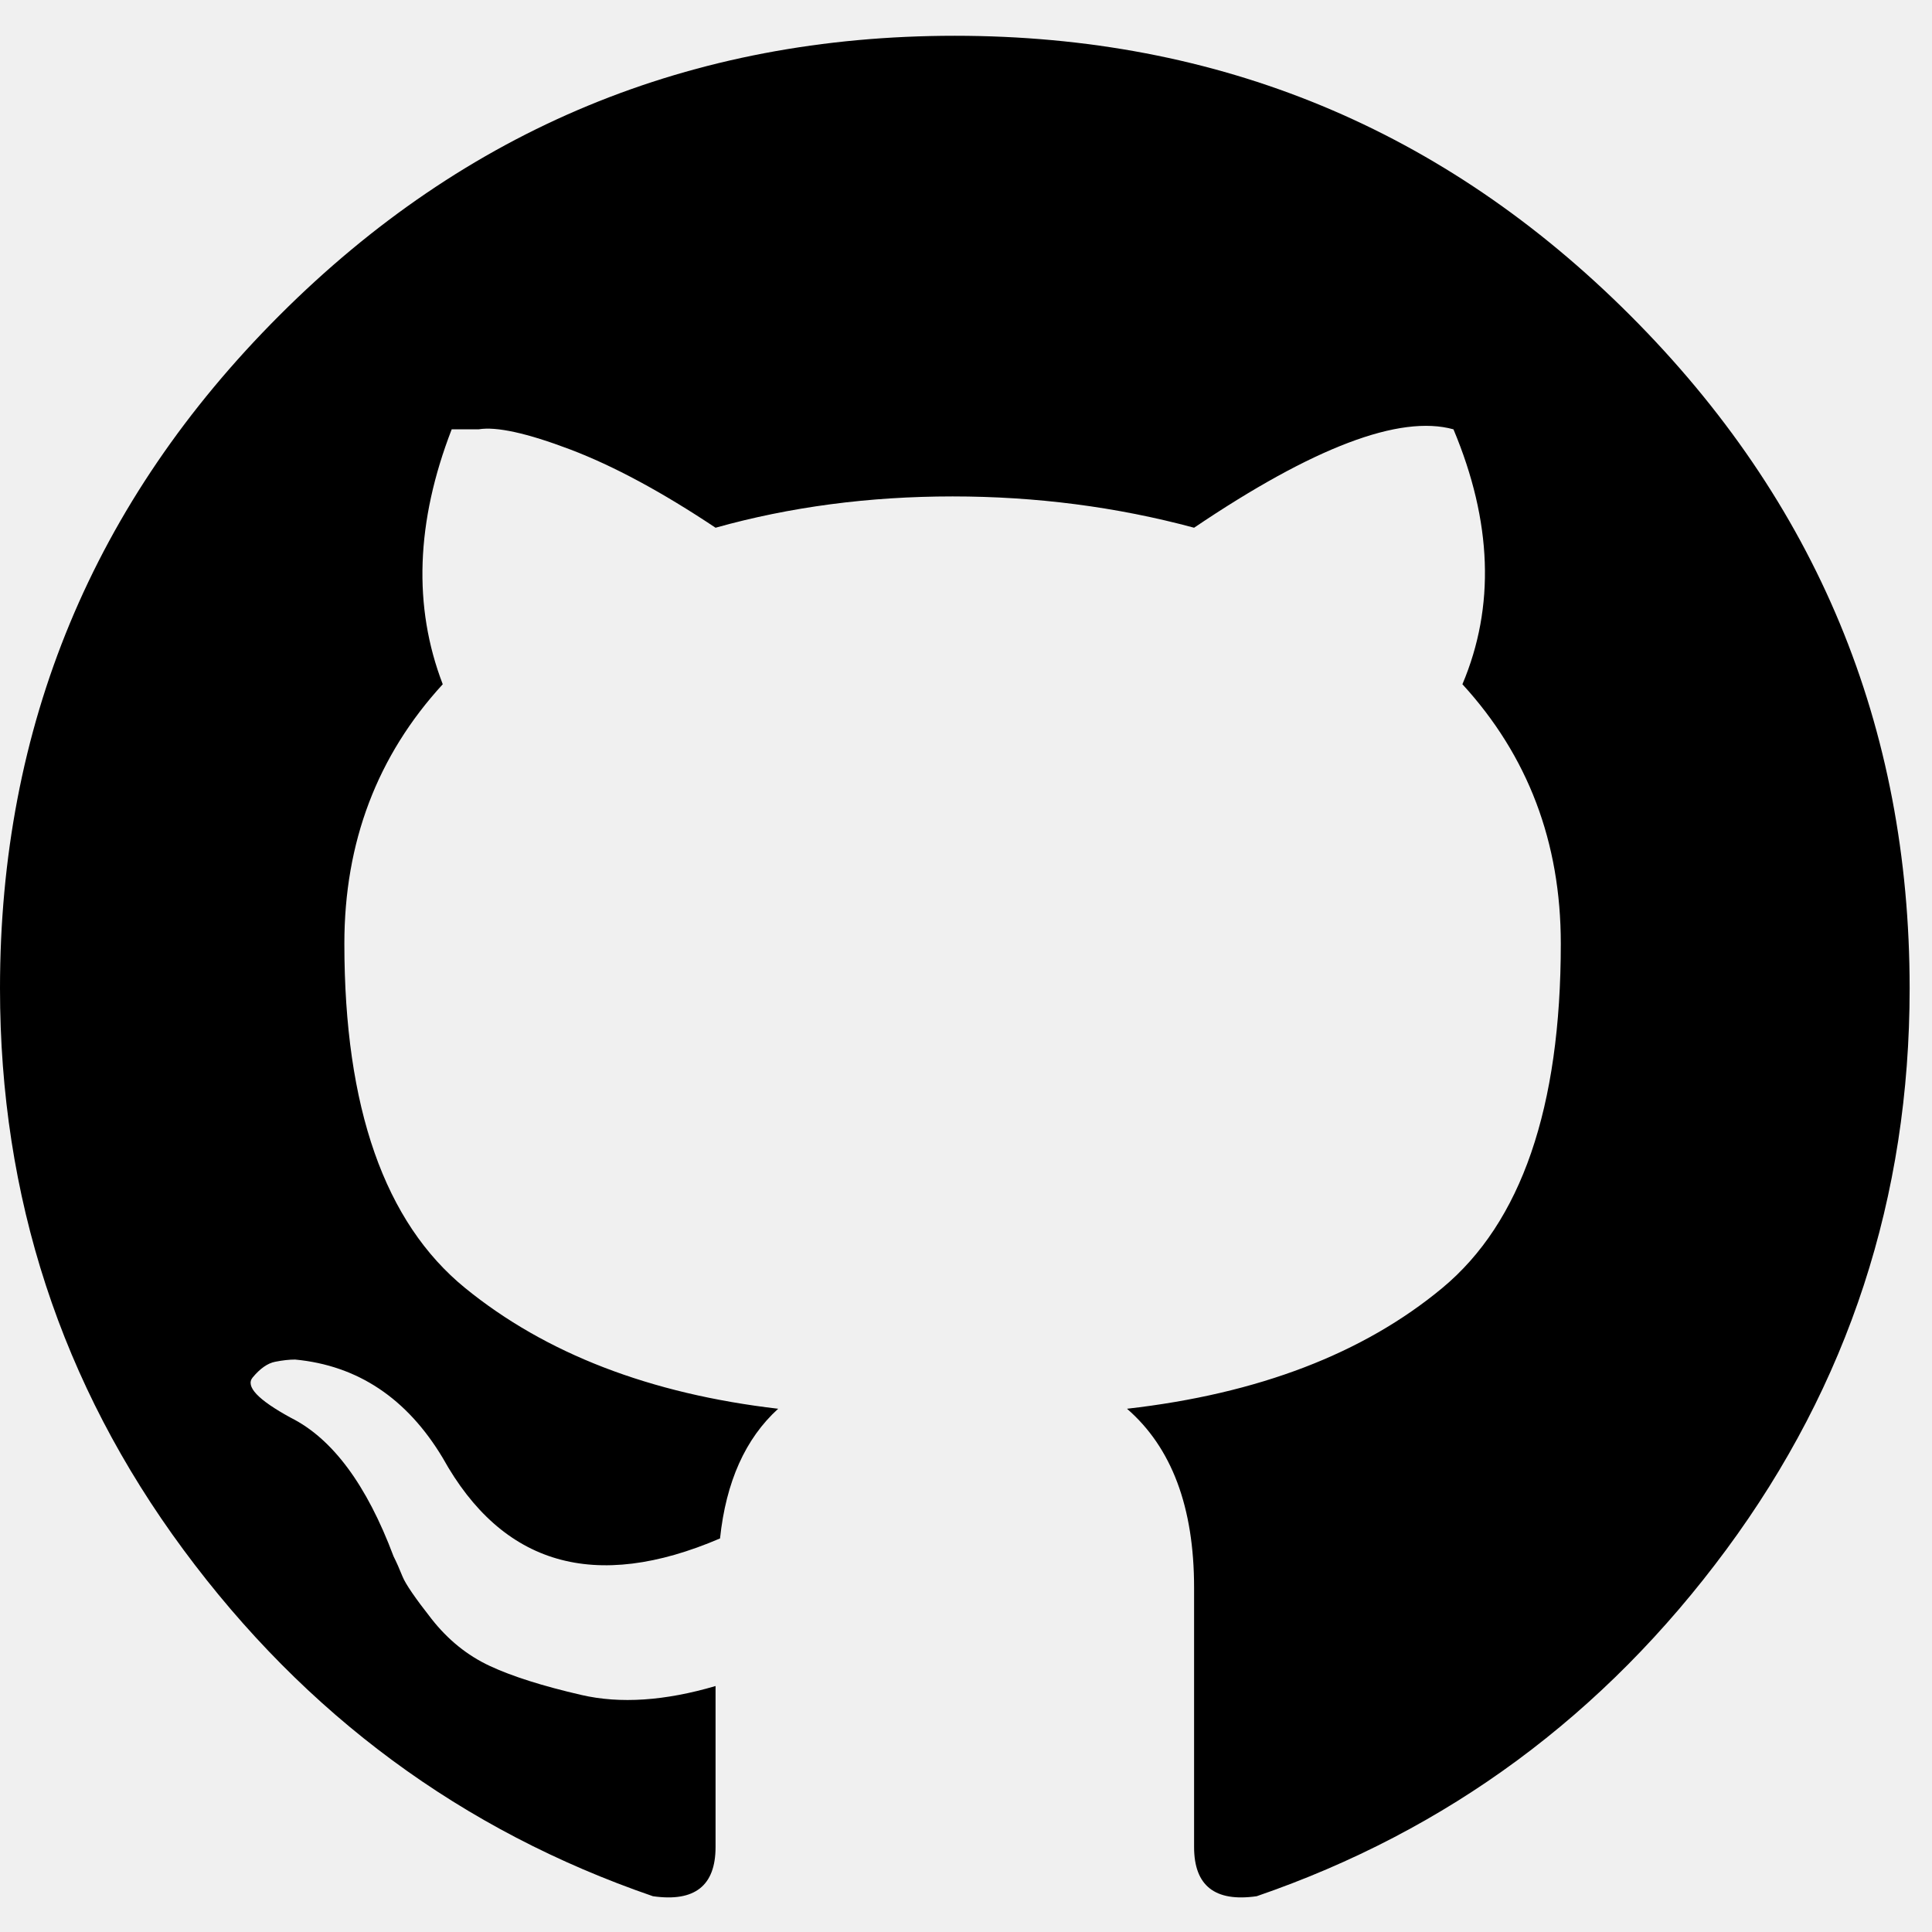
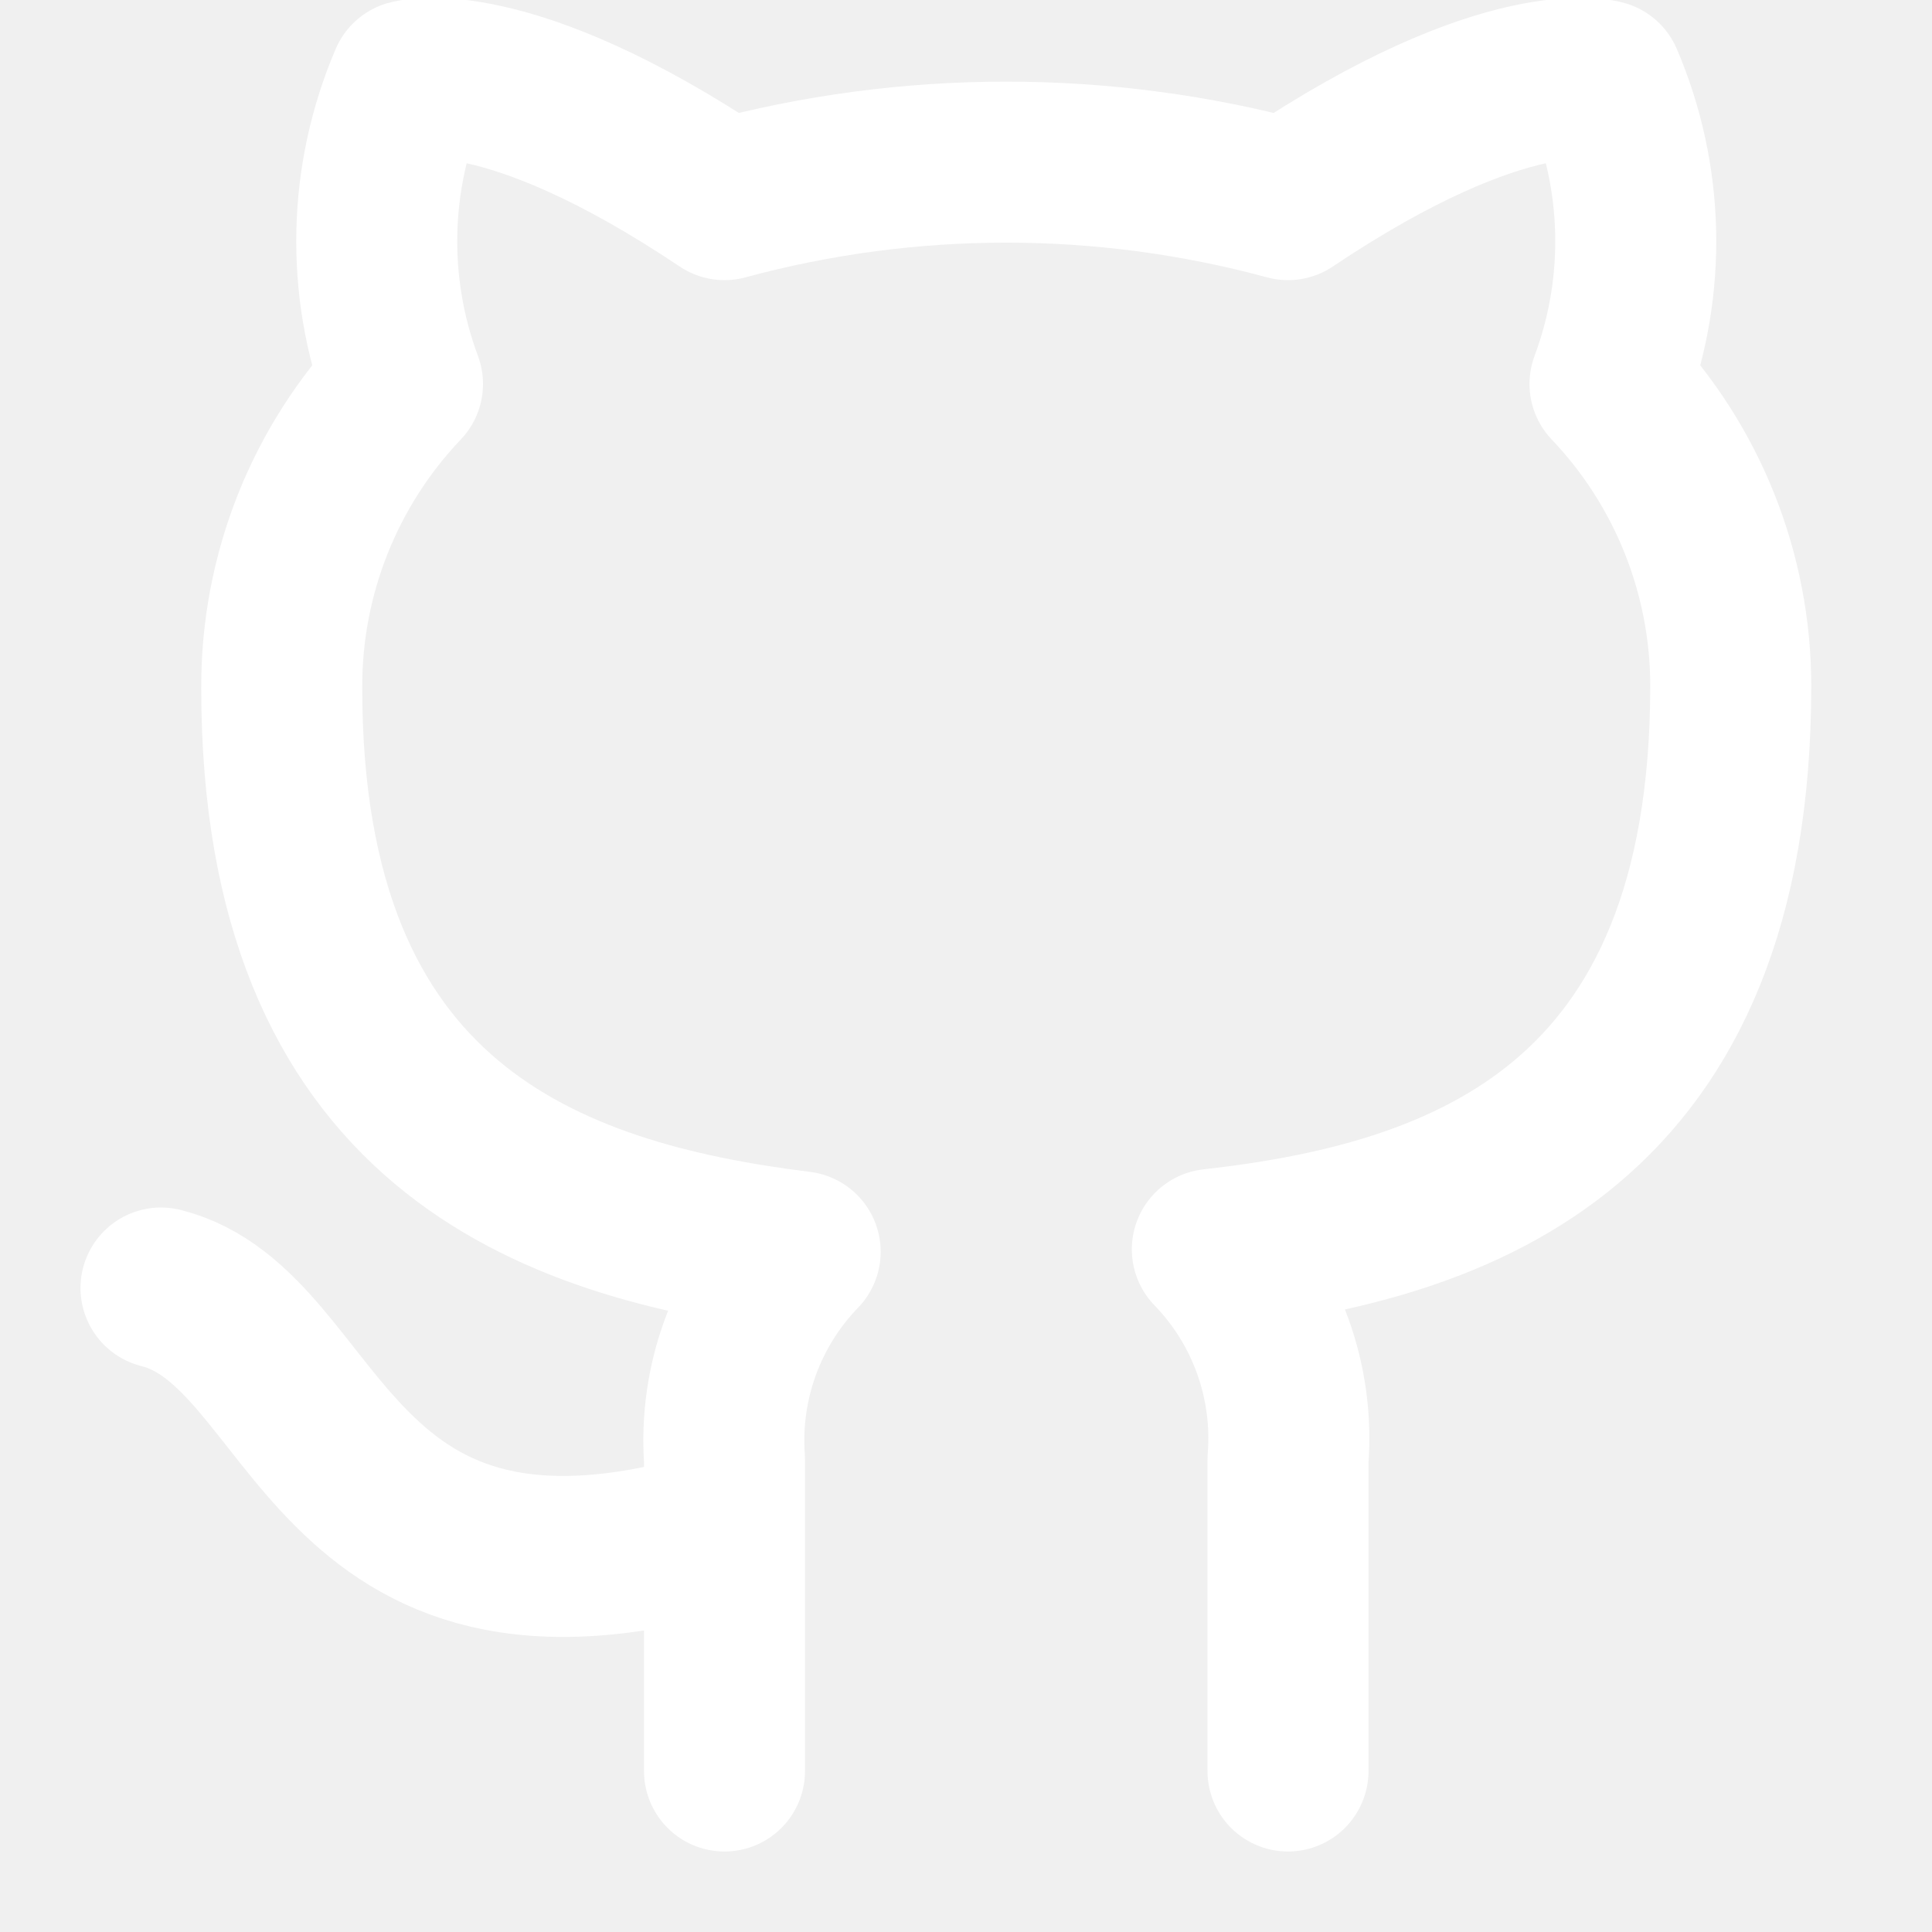
- <svg xmlns="http://www.w3.org/2000/svg" width="24" height="24" viewBox="0 0 432 416">
-   <path fill="#000000" d="M213.5 0q88.5 0 151 62.5T427 213q0 70-41 125.5T281 416q-14 2-14-11v-58q0-27-15-40q44-5 70.5-27t26.5-77q0-34-22-58q11-26-2-57q-18-5-58 22q-26-7-54-7t-53 7q-18-12-32.5-17.5T107 88h-6q-12 31-2 57q-22 24-22 58q0 55 27 77t70 27q-11 10-13 29q-42 18-62-18q-12-20-33-22q-2 0-4.5.5t-5 3.5t8.5 9q14 7 23 31q1 2 2 4.5t6.5 9.5t13 10.5T130 371t30-2v36q0 13-14 11q-64-22-105-77.5T0 213q0-88 62.5-150.5T213.5 0z" />
+ <svg xmlns="http://www.w3.org/2000/svg" width="20" height="20" viewBox="0 0 24 24" fill="none" stroke="#fff" stroke-width="2" stroke-linecap="round" stroke-linejoin="round" class="feather feather-github">
+   <path d="M9 19c-5 1.5-5-2.5-7-3m14 6v-3.87a3.37 3.37 0 0 0-.94-2.61c3.14-.35 6.44-1.54 6.44-7A5.44 5.44 0 0 0 20 4.77 5.07 5.07 0 0 0 19.91 1S18.73.65 16 2.48a13.38 13.38 0 0 0-7 0C6.27.65 5.09 1 5.09 1A5.07 5.07 0 0 0 5 4.77a5.44 5.44 0 0 0-1.5 3.78c0 5.42 3.3 6.61 6.44 7A3.37 3.37 0 0 0 9 18.13V22" />
</svg>
